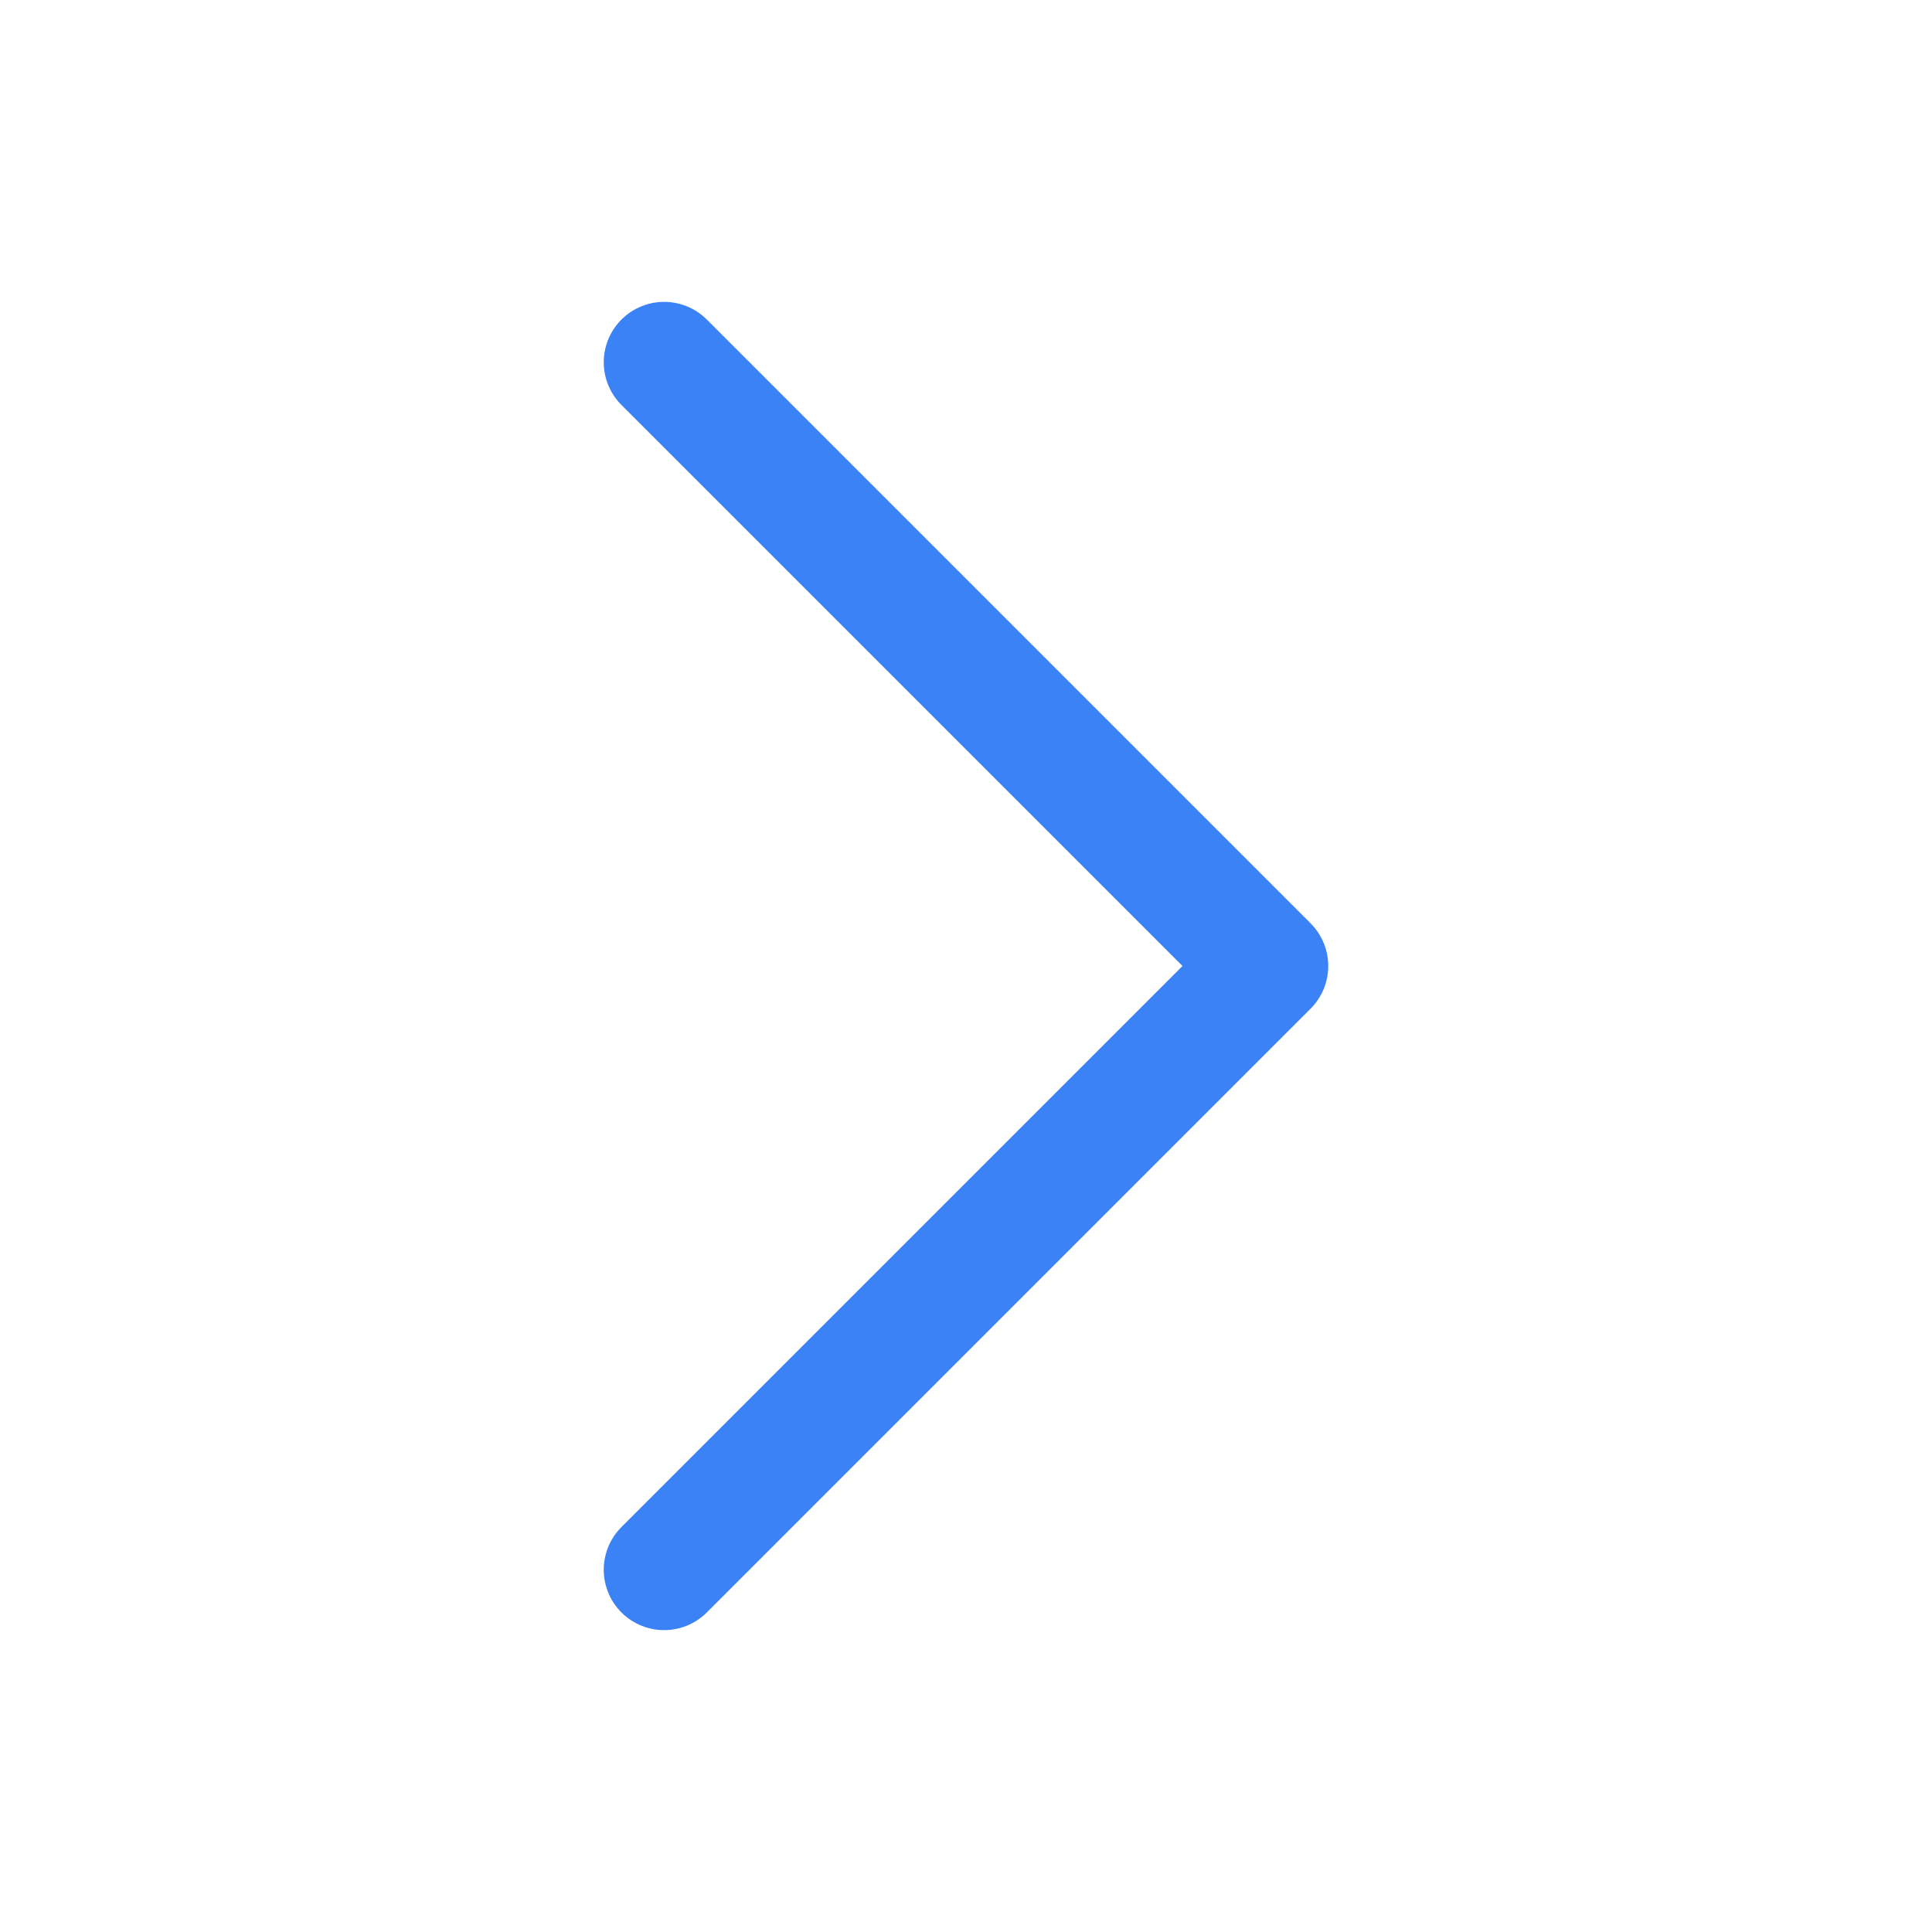
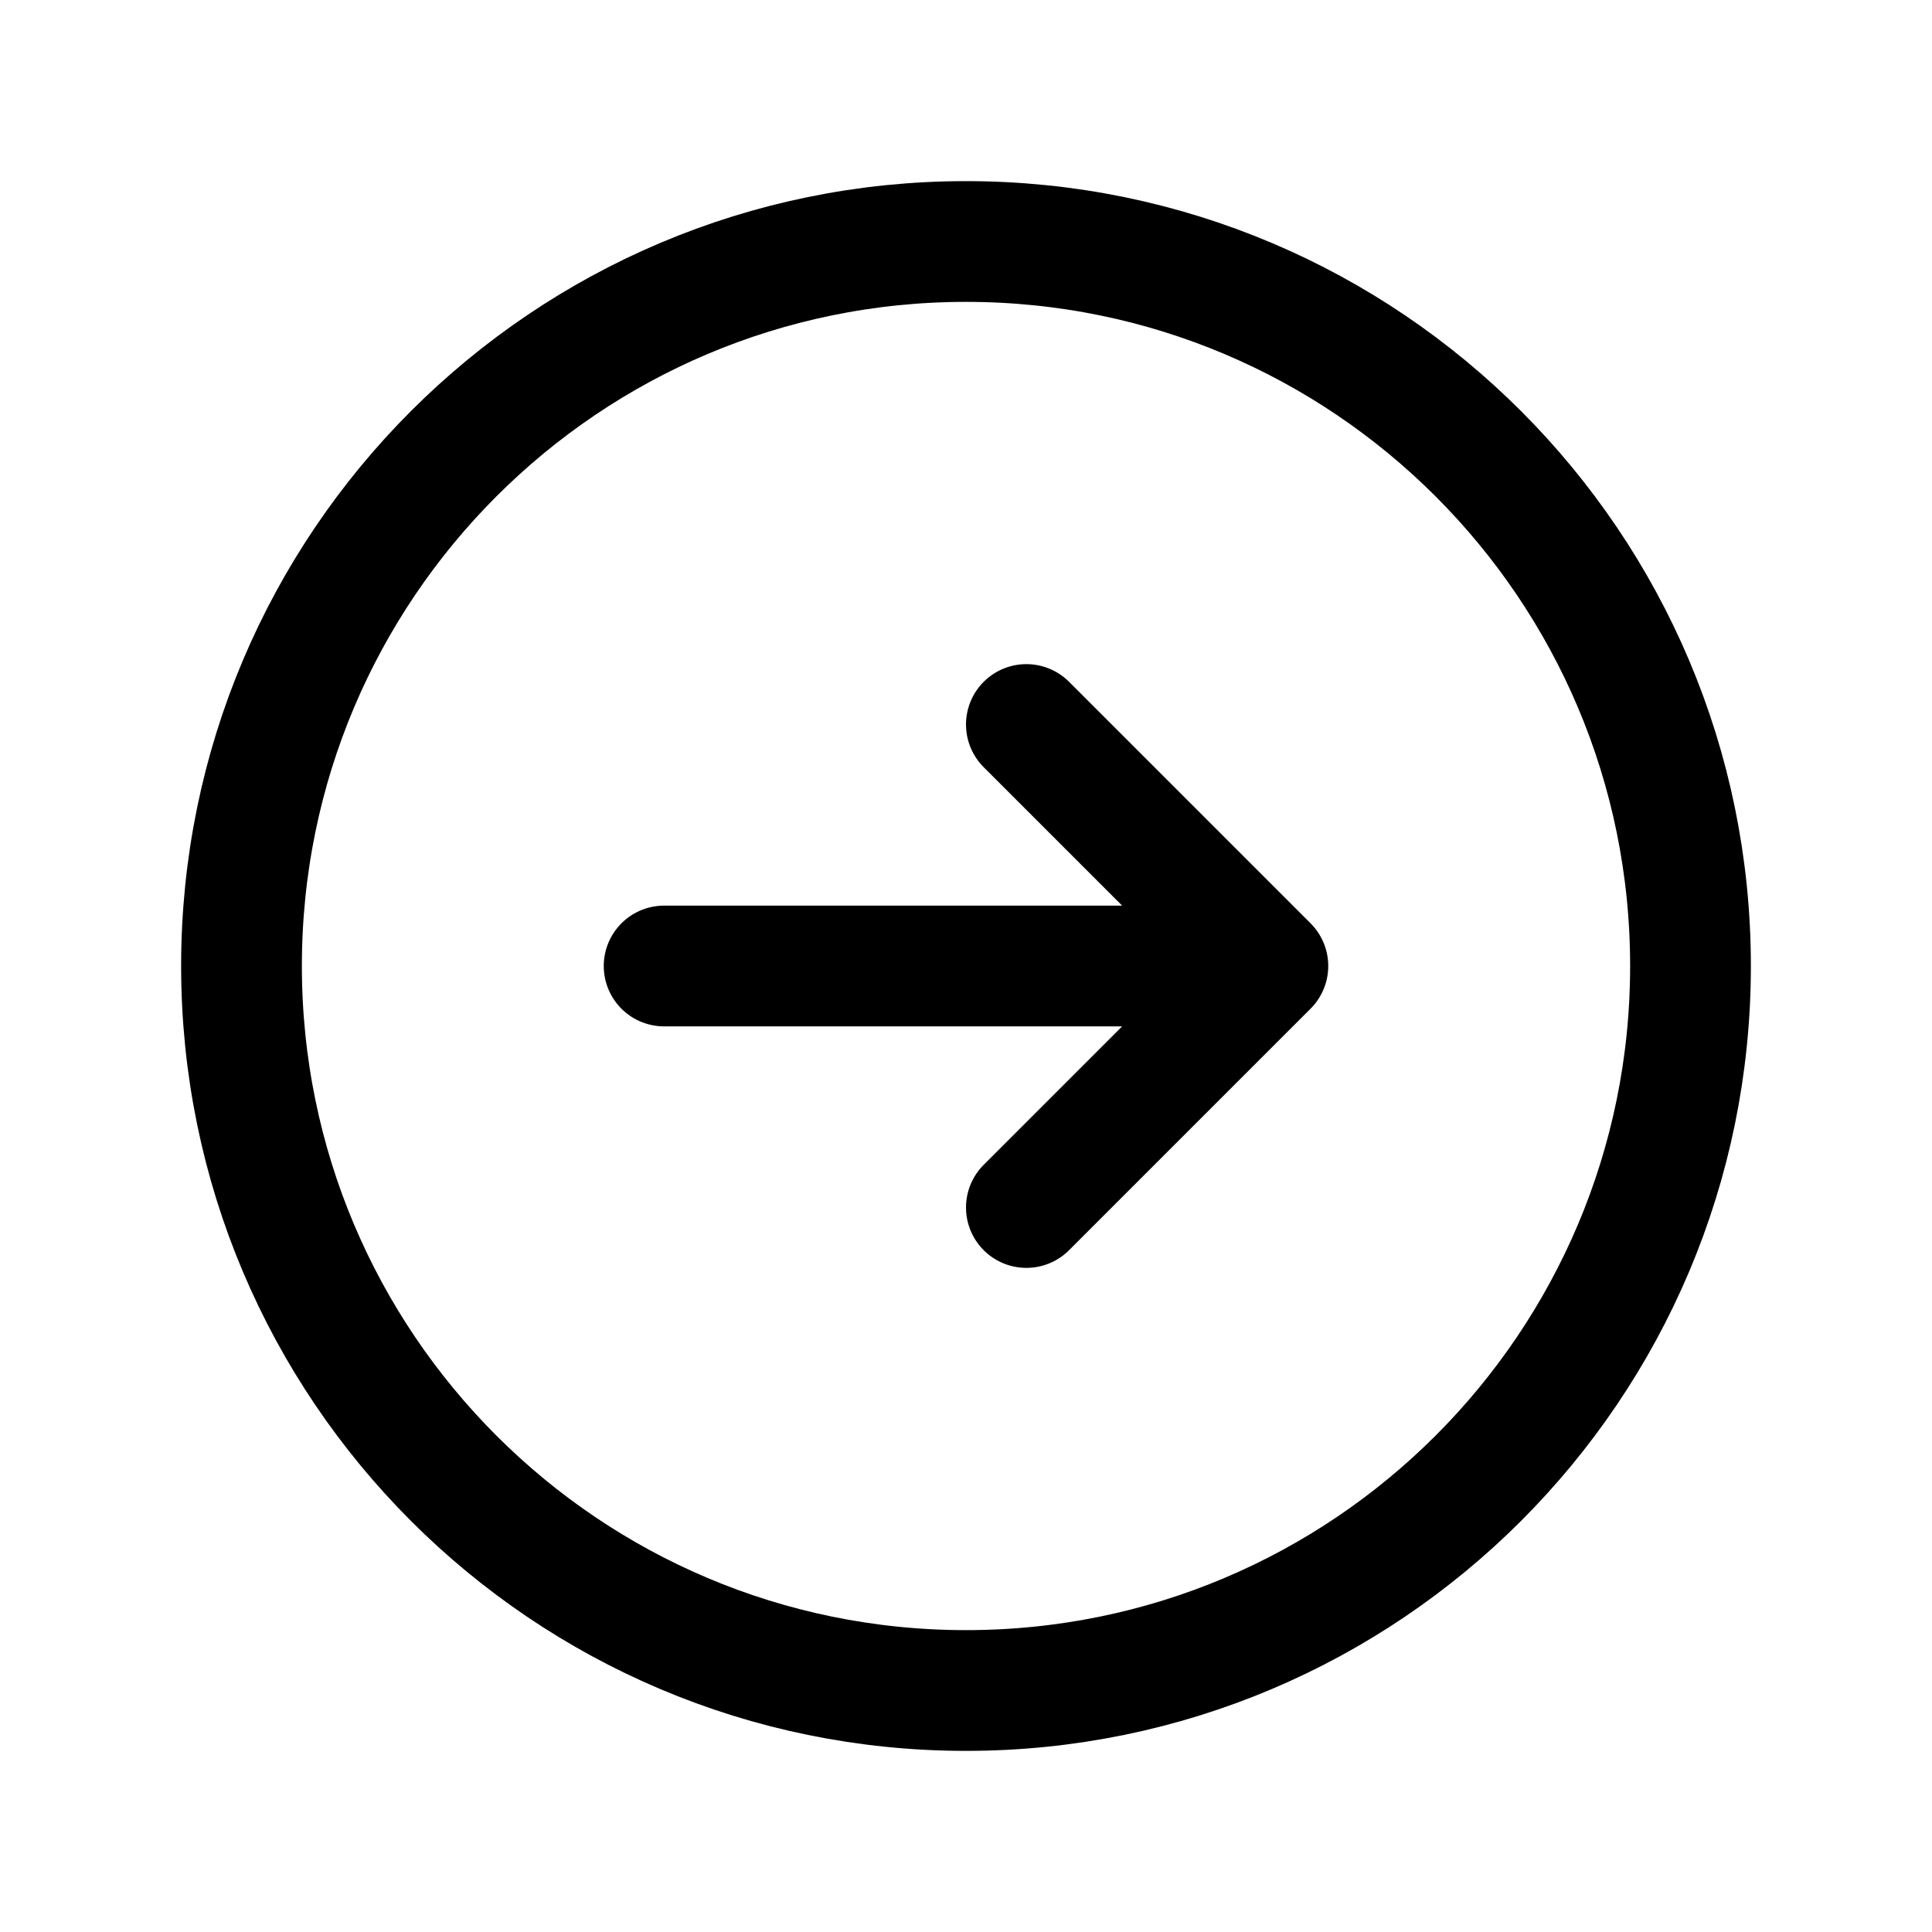
- <svg xmlns="http://www.w3.org/2000/svg" width="30px" fill="none" viewBox="0 0 24 24" stroke-width="1.5" stroke="currentColor">
-   <path stroke="#3b82f6" stroke-linecap="round" stroke-linejoin="round" d="M8.25 4.5l7.5 7.5-7.5 7.5" />
+ <svg xmlns="http://www.w3.org/2000/svg" fill="none" viewBox="0 0 24 24" stroke-width="1.5" stroke="currentColor" class="w-6 h-6">
+   <path stroke-linecap="round" stroke-linejoin="round" d="M12.75 15l3-3m0 0l-3-3m3 3h-7.5M21 12a9 9 0 11-18 0 9 9 0 0118 0z" />
</svg>
